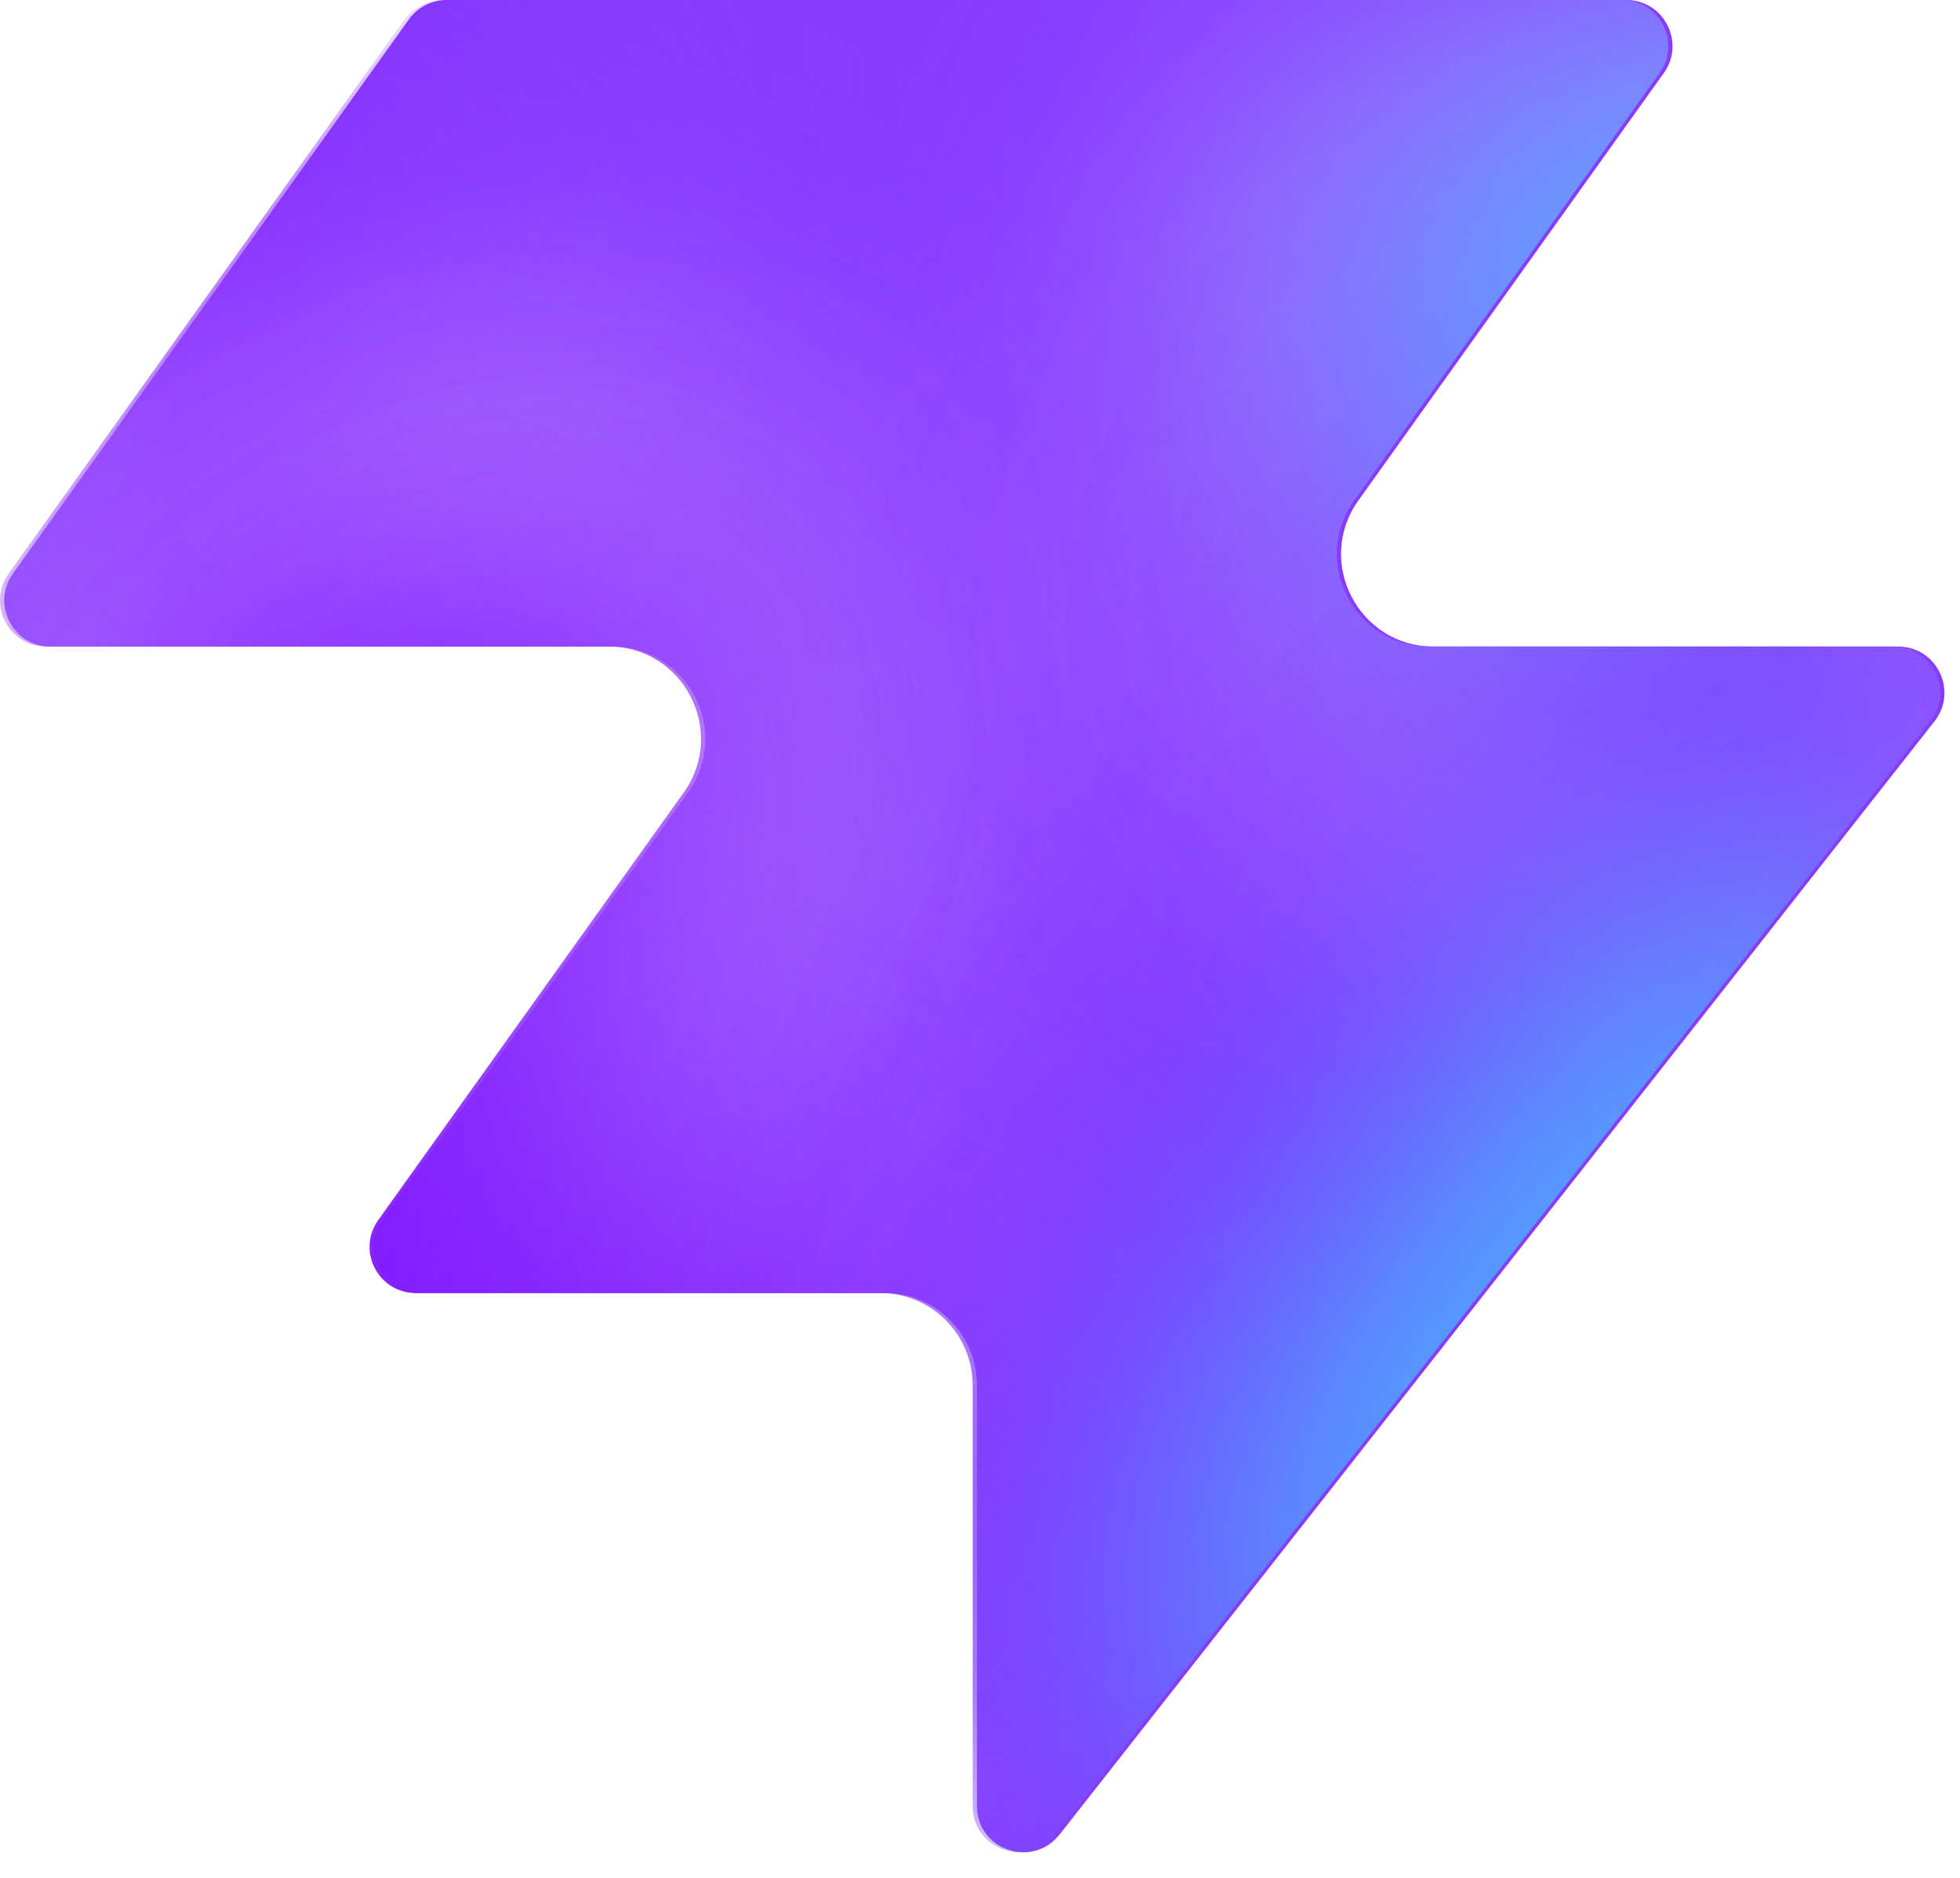
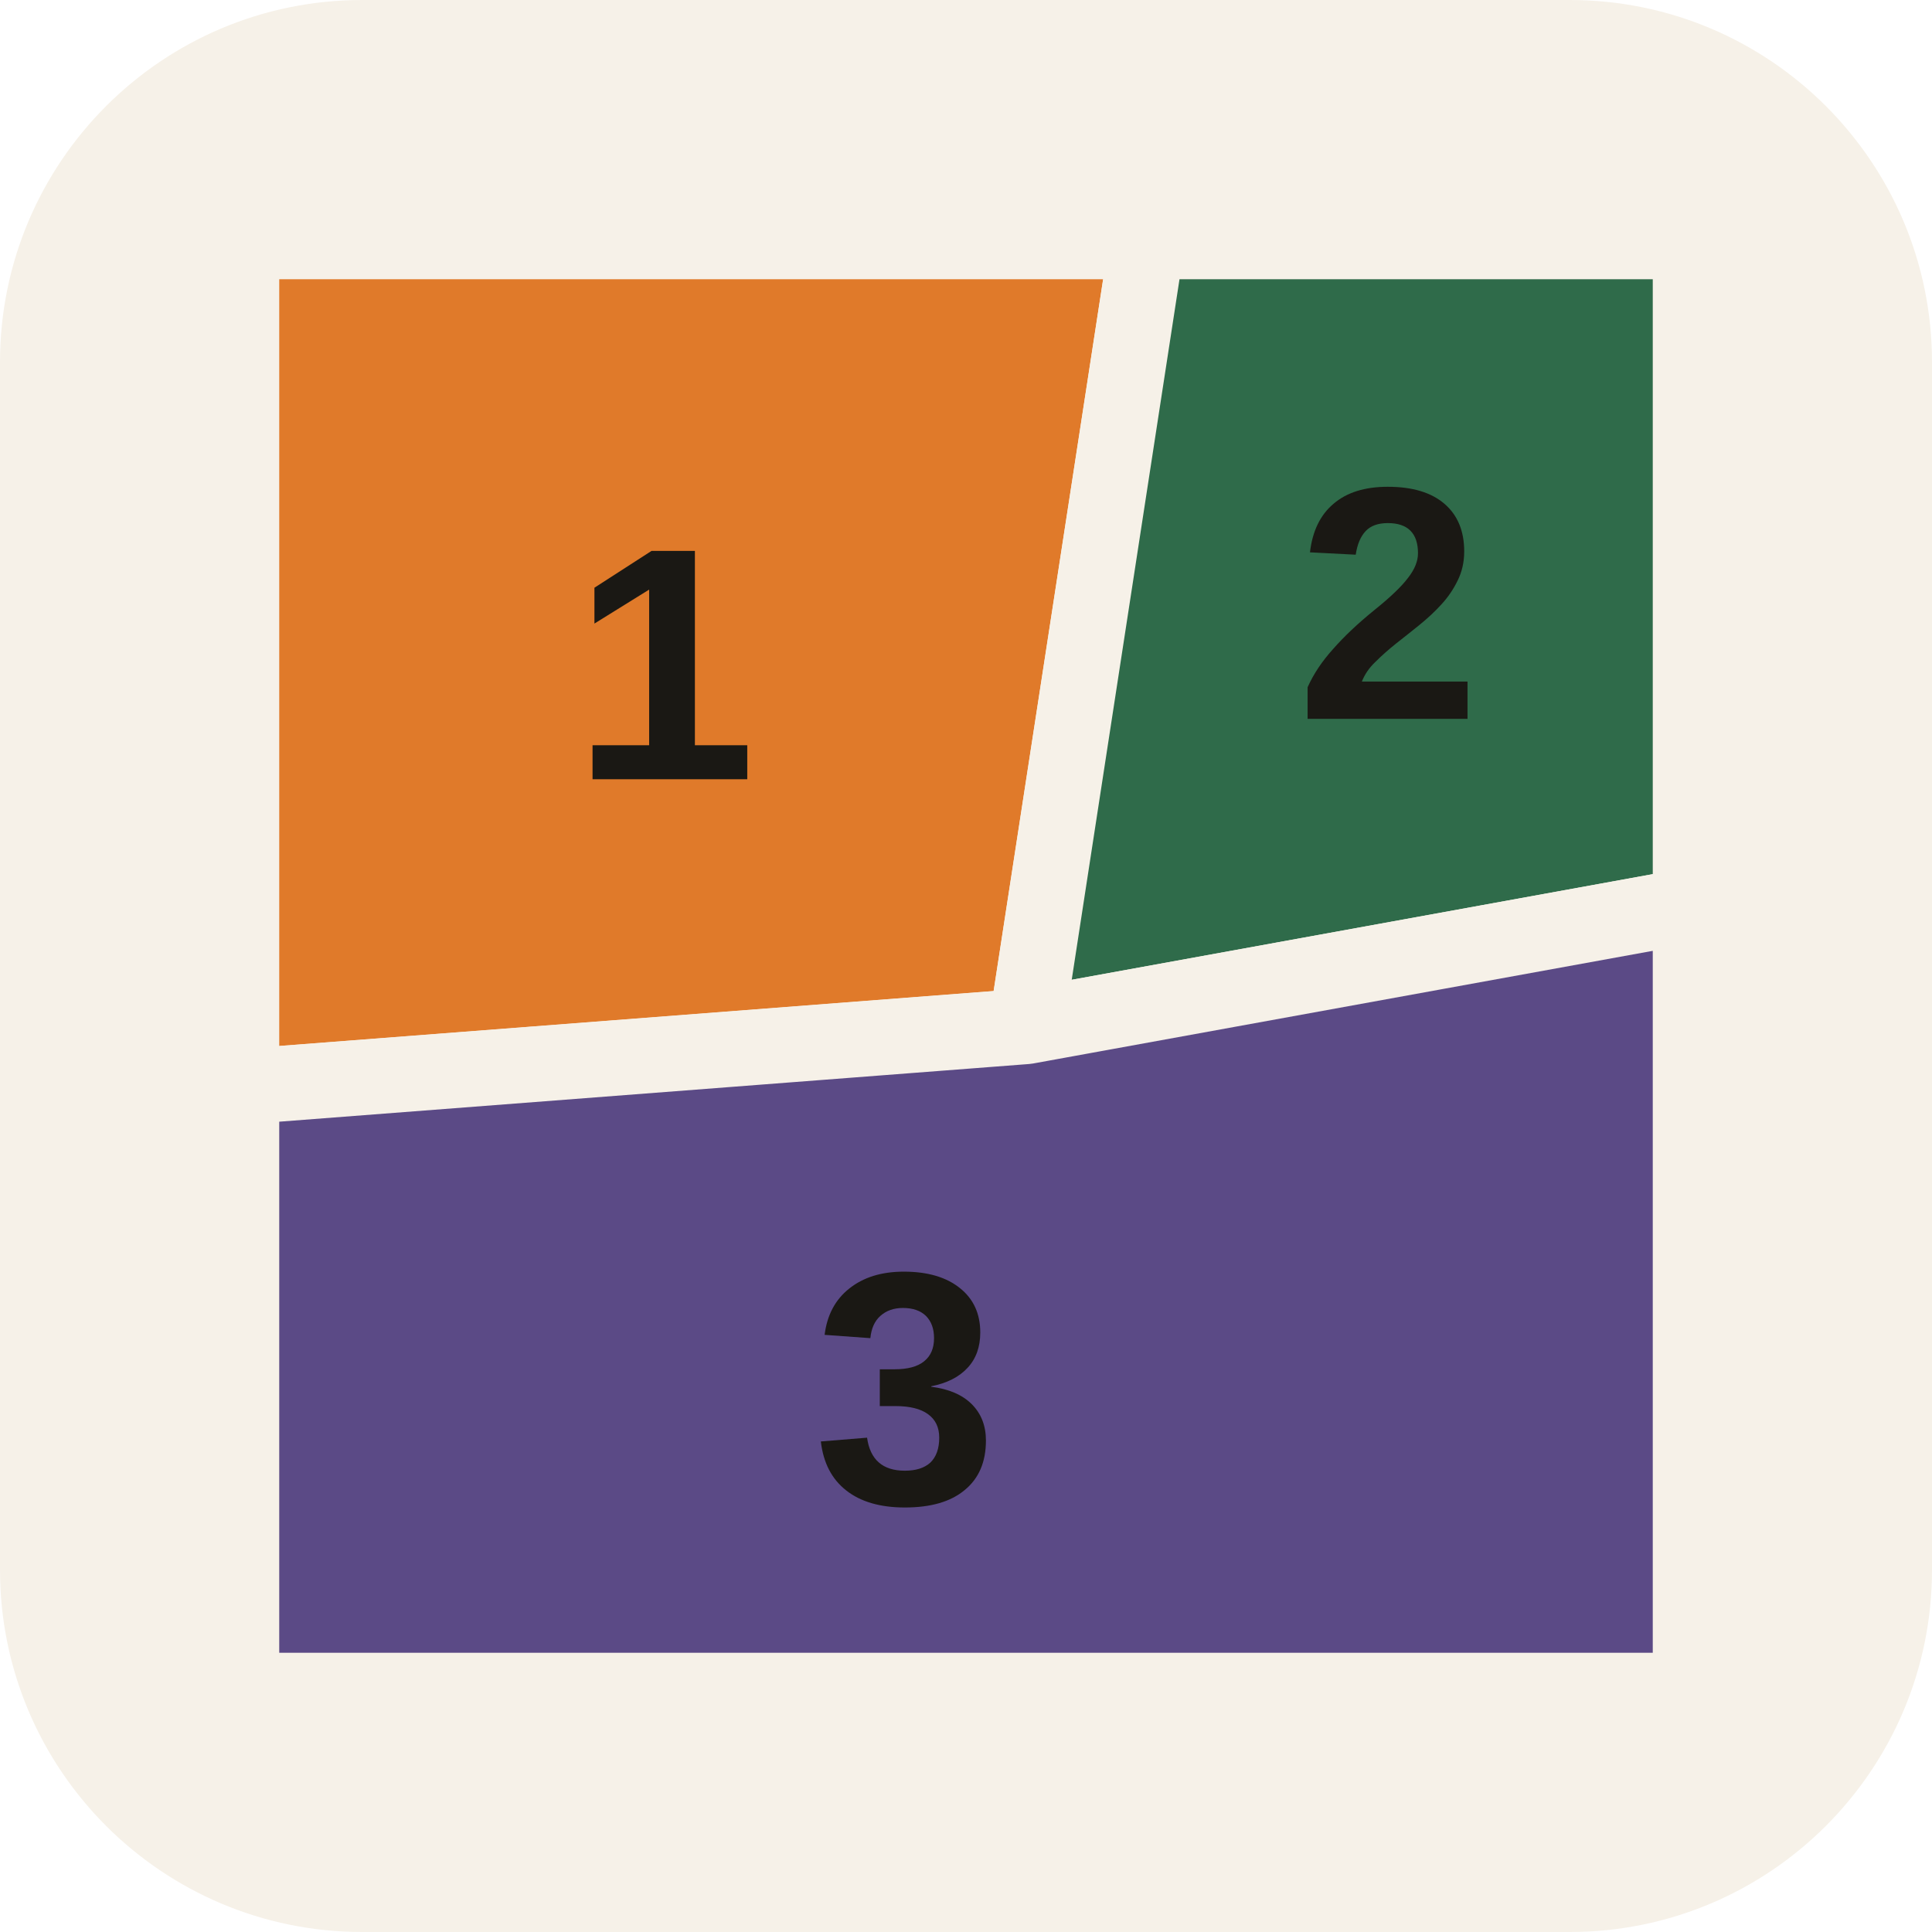
- <svg xmlns="http://www.w3.org/2000/svg" width="48" height="46" fill="none" viewBox="0 0 48 46">
-   <path fill="#863bff" d="M25.946 44.938c-.664.845-2.021.375-2.021-.698V33.937a2.26 2.26 0 0 0-2.262-2.262H10.287c-.92 0-1.456-1.04-.92-1.788l7.48-10.471c1.07-1.497 0-3.578-1.842-3.578H1.237c-.92 0-1.456-1.04-.92-1.788L10.013.474c.214-.297.556-.474.92-.474h28.894c.92 0 1.456 1.04.92 1.788l-7.48 10.471c-1.07 1.498 0 3.579 1.842 3.579h11.377c.943 0 1.473 1.088.89 1.83L25.947 44.94z" style="fill:#863bff;fill:color(display-p3 .525 .23 1);fill-opacity:1" />
-   <mask id="a" width="48" height="46" x="0" y="0" maskUnits="userSpaceOnUse" style="mask-type:alpha">
-     <path fill="#000" d="M25.842 44.938c-.664.844-2.021.375-2.021-.698V33.937a2.26 2.26 0 0 0-2.262-2.262H10.183c-.92 0-1.456-1.04-.92-1.788l7.48-10.471c1.07-1.498 0-3.579-1.842-3.579H1.133c-.92 0-1.456-1.04-.92-1.787L9.91.473c.214-.297.556-.474.92-.474h28.894c.92 0 1.456 1.04.92 1.788l-7.48 10.471c-1.07 1.498 0 3.578 1.842 3.578h11.377c.943 0 1.473 1.088.89 1.832L25.843 44.94z" style="fill:#000;fill-opacity:1" />
-   </mask>
-   <g mask="url(#a)">
-     <g filter="url(#b)">
-       <ellipse cx="5.508" cy="14.704" fill="#ede6ff" rx="5.508" ry="14.704" style="fill:#ede6ff;fill:color(display-p3 .927 .903 1);fill-opacity:1" transform="matrix(.00324 1 1 -.00324 -4.47 31.516)" />
-     </g>
-     <g filter="url(#c)">
-       <ellipse cx="10.399" cy="29.851" fill="#ede6ff" rx="10.399" ry="29.851" style="fill:#ede6ff;fill:color(display-p3 .927 .903 1);fill-opacity:1" transform="matrix(.00324 1 1 -.00324 -39.328 7.883)" />
-     </g>
-     <g filter="url(#d)">
-       <ellipse cx="5.508" cy="30.487" fill="#7e14ff" rx="5.508" ry="30.487" style="fill:#7e14ff;fill:color(display-p3 .492 .077 1);fill-opacity:1" transform="rotate(89.814 -25.913 -14.639)scale(1 -1)" />
-     </g>
-     <g filter="url(#e)">
-       <ellipse cx="5.508" cy="30.599" fill="#7e14ff" rx="5.508" ry="30.599" style="fill:#7e14ff;fill:color(display-p3 .492 .077 1);fill-opacity:1" transform="rotate(89.814 -32.644 -3.334)scale(1 -1)" />
-     </g>
-     <g filter="url(#f)">
-       <ellipse cx="5.508" cy="30.599" fill="#7e14ff" rx="5.508" ry="30.599" style="fill:#7e14ff;fill:color(display-p3 .492 .077 1);fill-opacity:1" transform="matrix(.00324 1 1 -.00324 -34.34 30.47)" />
-     </g>
-     <g filter="url(#g)">
-       <ellipse cx="14.072" cy="22.078" fill="#ede6ff" rx="14.072" ry="22.078" style="fill:#ede6ff;fill:color(display-p3 .927 .903 1);fill-opacity:1" transform="rotate(93.35 24.506 48.493)scale(-1 1)" />
-     </g>
-     <g filter="url(#h)">
-       <ellipse cx="3.47" cy="21.501" fill="#7e14ff" rx="3.47" ry="21.501" style="fill:#7e14ff;fill:color(display-p3 .492 .077 1);fill-opacity:1" transform="rotate(89.009 28.708 47.59)scale(-1 1)" />
-     </g>
-     <g filter="url(#i)">
-       <ellipse cx="3.47" cy="21.501" fill="#7e14ff" rx="3.47" ry="21.501" style="fill:#7e14ff;fill:color(display-p3 .492 .077 1);fill-opacity:1" transform="rotate(89.009 28.708 47.59)scale(-1 1)" />
-     </g>
-     <g filter="url(#j)">
-       <ellipse cx=".387" cy="8.972" fill="#7e14ff" rx="4.407" ry="29.108" style="fill:#7e14ff;fill:color(display-p3 .492 .077 1);fill-opacity:1" transform="rotate(39.51 .387 8.972)" />
-     </g>
-     <g filter="url(#k)">
-       <ellipse cx="47.523" cy="-6.092" fill="#7e14ff" rx="4.407" ry="29.108" style="fill:#7e14ff;fill:color(display-p3 .492 .077 1);fill-opacity:1" transform="rotate(37.892 47.523 -6.092)" />
-     </g>
-     <g filter="url(#l)">
-       <ellipse cx="41.412" cy="6.333" fill="#47bfff" rx="5.971" ry="9.665" style="fill:#47bfff;fill:color(display-p3 .28 .748 1);fill-opacity:1" transform="rotate(37.892 41.412 6.333)" />
-     </g>
-     <g filter="url(#m)">
-       <ellipse cx="-1.879" cy="38.332" fill="#7e14ff" rx="4.407" ry="29.108" style="fill:#7e14ff;fill:color(display-p3 .492 .077 1);fill-opacity:1" transform="rotate(37.892 -1.88 38.332)" />
-     </g>
-     <g filter="url(#n)">
-       <ellipse cx="-1.879" cy="38.332" fill="#7e14ff" rx="4.407" ry="29.108" style="fill:#7e14ff;fill:color(display-p3 .492 .077 1);fill-opacity:1" transform="rotate(37.892 -1.88 38.332)" />
-     </g>
-     <g filter="url(#o)">
-       <ellipse cx="35.651" cy="29.907" fill="#7e14ff" rx="4.407" ry="29.108" style="fill:#7e14ff;fill:color(display-p3 .492 .077 1);fill-opacity:1" transform="rotate(37.892 35.651 29.907)" />
-     </g>
-     <g filter="url(#p)">
-       <ellipse cx="38.418" cy="32.4" fill="#47bfff" rx="5.971" ry="15.297" style="fill:#47bfff;fill:color(display-p3 .28 .748 1);fill-opacity:1" transform="rotate(37.892 38.418 32.4)" />
-     </g>
-   </g>
-   <defs>
-     <filter id="b" width="60.045" height="41.654" x="-19.77" y="16.149" color-interpolation-filters="sRGB" filterUnits="userSpaceOnUse">
-       <feFlood flood-opacity="0" result="BackgroundImageFix" />
-       <feBlend in="SourceGraphic" in2="BackgroundImageFix" result="shape" />
-       <feGaussianBlur result="effect1_foregroundBlur_2002_17158" stdDeviation="7.659" />
-     </filter>
-     <filter id="c" width="90.34" height="51.437" x="-54.613" y="-7.533" color-interpolation-filters="sRGB" filterUnits="userSpaceOnUse">
-       <feFlood flood-opacity="0" result="BackgroundImageFix" />
-       <feBlend in="SourceGraphic" in2="BackgroundImageFix" result="shape" />
-       <feGaussianBlur result="effect1_foregroundBlur_2002_17158" stdDeviation="7.659" />
-     </filter>
-     <filter id="d" width="79.355" height="29.4" x="-49.64" y="2.03" color-interpolation-filters="sRGB" filterUnits="userSpaceOnUse">
-       <feFlood flood-opacity="0" result="BackgroundImageFix" />
-       <feBlend in="SourceGraphic" in2="BackgroundImageFix" result="shape" />
-       <feGaussianBlur result="effect1_foregroundBlur_2002_17158" stdDeviation="4.596" />
-     </filter>
-     <filter id="e" width="79.579" height="29.4" x="-45.045" y="20.029" color-interpolation-filters="sRGB" filterUnits="userSpaceOnUse">
-       <feFlood flood-opacity="0" result="BackgroundImageFix" />
-       <feBlend in="SourceGraphic" in2="BackgroundImageFix" result="shape" />
-       <feGaussianBlur result="effect1_foregroundBlur_2002_17158" stdDeviation="4.596" />
-     </filter>
-     <filter id="f" width="79.579" height="29.4" x="-43.513" y="21.178" color-interpolation-filters="sRGB" filterUnits="userSpaceOnUse">
-       <feFlood flood-opacity="0" result="BackgroundImageFix" />
-       <feBlend in="SourceGraphic" in2="BackgroundImageFix" result="shape" />
-       <feGaussianBlur result="effect1_foregroundBlur_2002_17158" stdDeviation="4.596" />
-     </filter>
-     <filter id="g" width="74.749" height="58.852" x="15.756" y="-17.901" color-interpolation-filters="sRGB" filterUnits="userSpaceOnUse">
-       <feFlood flood-opacity="0" result="BackgroundImageFix" />
-       <feBlend in="SourceGraphic" in2="BackgroundImageFix" result="shape" />
-       <feGaussianBlur result="effect1_foregroundBlur_2002_17158" stdDeviation="7.659" />
-     </filter>
-     <filter id="h" width="61.377" height="25.362" x="23.548" y="2.284" color-interpolation-filters="sRGB" filterUnits="userSpaceOnUse">
-       <feFlood flood-opacity="0" result="BackgroundImageFix" />
-       <feBlend in="SourceGraphic" in2="BackgroundImageFix" result="shape" />
-       <feGaussianBlur result="effect1_foregroundBlur_2002_17158" stdDeviation="4.596" />
-     </filter>
-     <filter id="i" width="61.377" height="25.362" x="23.548" y="2.284" color-interpolation-filters="sRGB" filterUnits="userSpaceOnUse">
-       <feFlood flood-opacity="0" result="BackgroundImageFix" />
-       <feBlend in="SourceGraphic" in2="BackgroundImageFix" result="shape" />
-       <feGaussianBlur result="effect1_foregroundBlur_2002_17158" stdDeviation="4.596" />
-     </filter>
-     <filter id="j" width="56.045" height="63.649" x="-27.636" y="-22.853" color-interpolation-filters="sRGB" filterUnits="userSpaceOnUse">
-       <feFlood flood-opacity="0" result="BackgroundImageFix" />
-       <feBlend in="SourceGraphic" in2="BackgroundImageFix" result="shape" />
-       <feGaussianBlur result="effect1_foregroundBlur_2002_17158" stdDeviation="4.596" />
-     </filter>
-     <filter id="k" width="54.814" height="64.646" x="20.116" y="-38.415" color-interpolation-filters="sRGB" filterUnits="userSpaceOnUse">
-       <feFlood flood-opacity="0" result="BackgroundImageFix" />
-       <feBlend in="SourceGraphic" in2="BackgroundImageFix" result="shape" />
-       <feGaussianBlur result="effect1_foregroundBlur_2002_17158" stdDeviation="4.596" />
-     </filter>
-     <filter id="l" width="33.541" height="35.313" x="24.641" y="-11.323" color-interpolation-filters="sRGB" filterUnits="userSpaceOnUse">
-       <feFlood flood-opacity="0" result="BackgroundImageFix" />
-       <feBlend in="SourceGraphic" in2="BackgroundImageFix" result="shape" />
-       <feGaussianBlur result="effect1_foregroundBlur_2002_17158" stdDeviation="4.596" />
-     </filter>
-     <filter id="m" width="54.814" height="64.646" x="-29.286" y="6.009" color-interpolation-filters="sRGB" filterUnits="userSpaceOnUse">
-       <feFlood flood-opacity="0" result="BackgroundImageFix" />
-       <feBlend in="SourceGraphic" in2="BackgroundImageFix" result="shape" />
-       <feGaussianBlur result="effect1_foregroundBlur_2002_17158" stdDeviation="4.596" />
-     </filter>
-     <filter id="n" width="54.814" height="64.646" x="-29.286" y="6.009" color-interpolation-filters="sRGB" filterUnits="userSpaceOnUse">
-       <feFlood flood-opacity="0" result="BackgroundImageFix" />
-       <feBlend in="SourceGraphic" in2="BackgroundImageFix" result="shape" />
-       <feGaussianBlur result="effect1_foregroundBlur_2002_17158" stdDeviation="4.596" />
-     </filter>
-     <filter id="o" width="54.814" height="64.646" x="8.244" y="-2.416" color-interpolation-filters="sRGB" filterUnits="userSpaceOnUse">
-       <feFlood flood-opacity="0" result="BackgroundImageFix" />
-       <feBlend in="SourceGraphic" in2="BackgroundImageFix" result="shape" />
-       <feGaussianBlur result="effect1_foregroundBlur_2002_17158" stdDeviation="4.596" />
-     </filter>
-     <filter id="p" width="39.409" height="43.623" x="18.713" y="10.588" color-interpolation-filters="sRGB" filterUnits="userSpaceOnUse">
-       <feFlood flood-opacity="0" result="BackgroundImageFix" />
-       <feBlend in="SourceGraphic" in2="BackgroundImageFix" result="shape" />
-       <feGaussianBlur result="effect1_foregroundBlur_2002_17158" stdDeviation="4.596" />
-     </filter>
-   </defs>
+ <svg xmlns="http://www.w3.org/2000/svg" viewBox="0 0 64 64">
+   <rect width="64" height="64" rx="12" fill="#F6F1E8" />
+   <polygon points="8,8 38,8 34,34 8,36" fill="#E07A2A" stroke="#F6F1E8" stroke-width="2.5" stroke-linejoin="round" />
+   <polygon points="38,8 56,8 56,30 34,34" fill="#2F6B4A" stroke="#F6F1E8" stroke-width="2.5" stroke-linejoin="round" />
+   <polygon points="8,36 34,34 56,30 56,56 8,56" fill="#5B4A86" stroke="#F6F1E8" stroke-width="2.5" stroke-linejoin="round" />
+   <text x="22" y="22" fill="#1A1814" font-size="11" font-family="Arial, sans-serif" font-weight="700" text-anchor="middle" dominant-baseline="central">1</text>
+   <text x="46" y="20" fill="#1A1814" font-size="11" font-family="Arial, sans-serif" font-weight="700" text-anchor="middle" dominant-baseline="central">2</text>
+   <text x="30" y="46" fill="#1A1814" font-size="11" font-family="Arial, sans-serif" font-weight="700" text-anchor="middle" dominant-baseline="central">3</text>
</svg>
